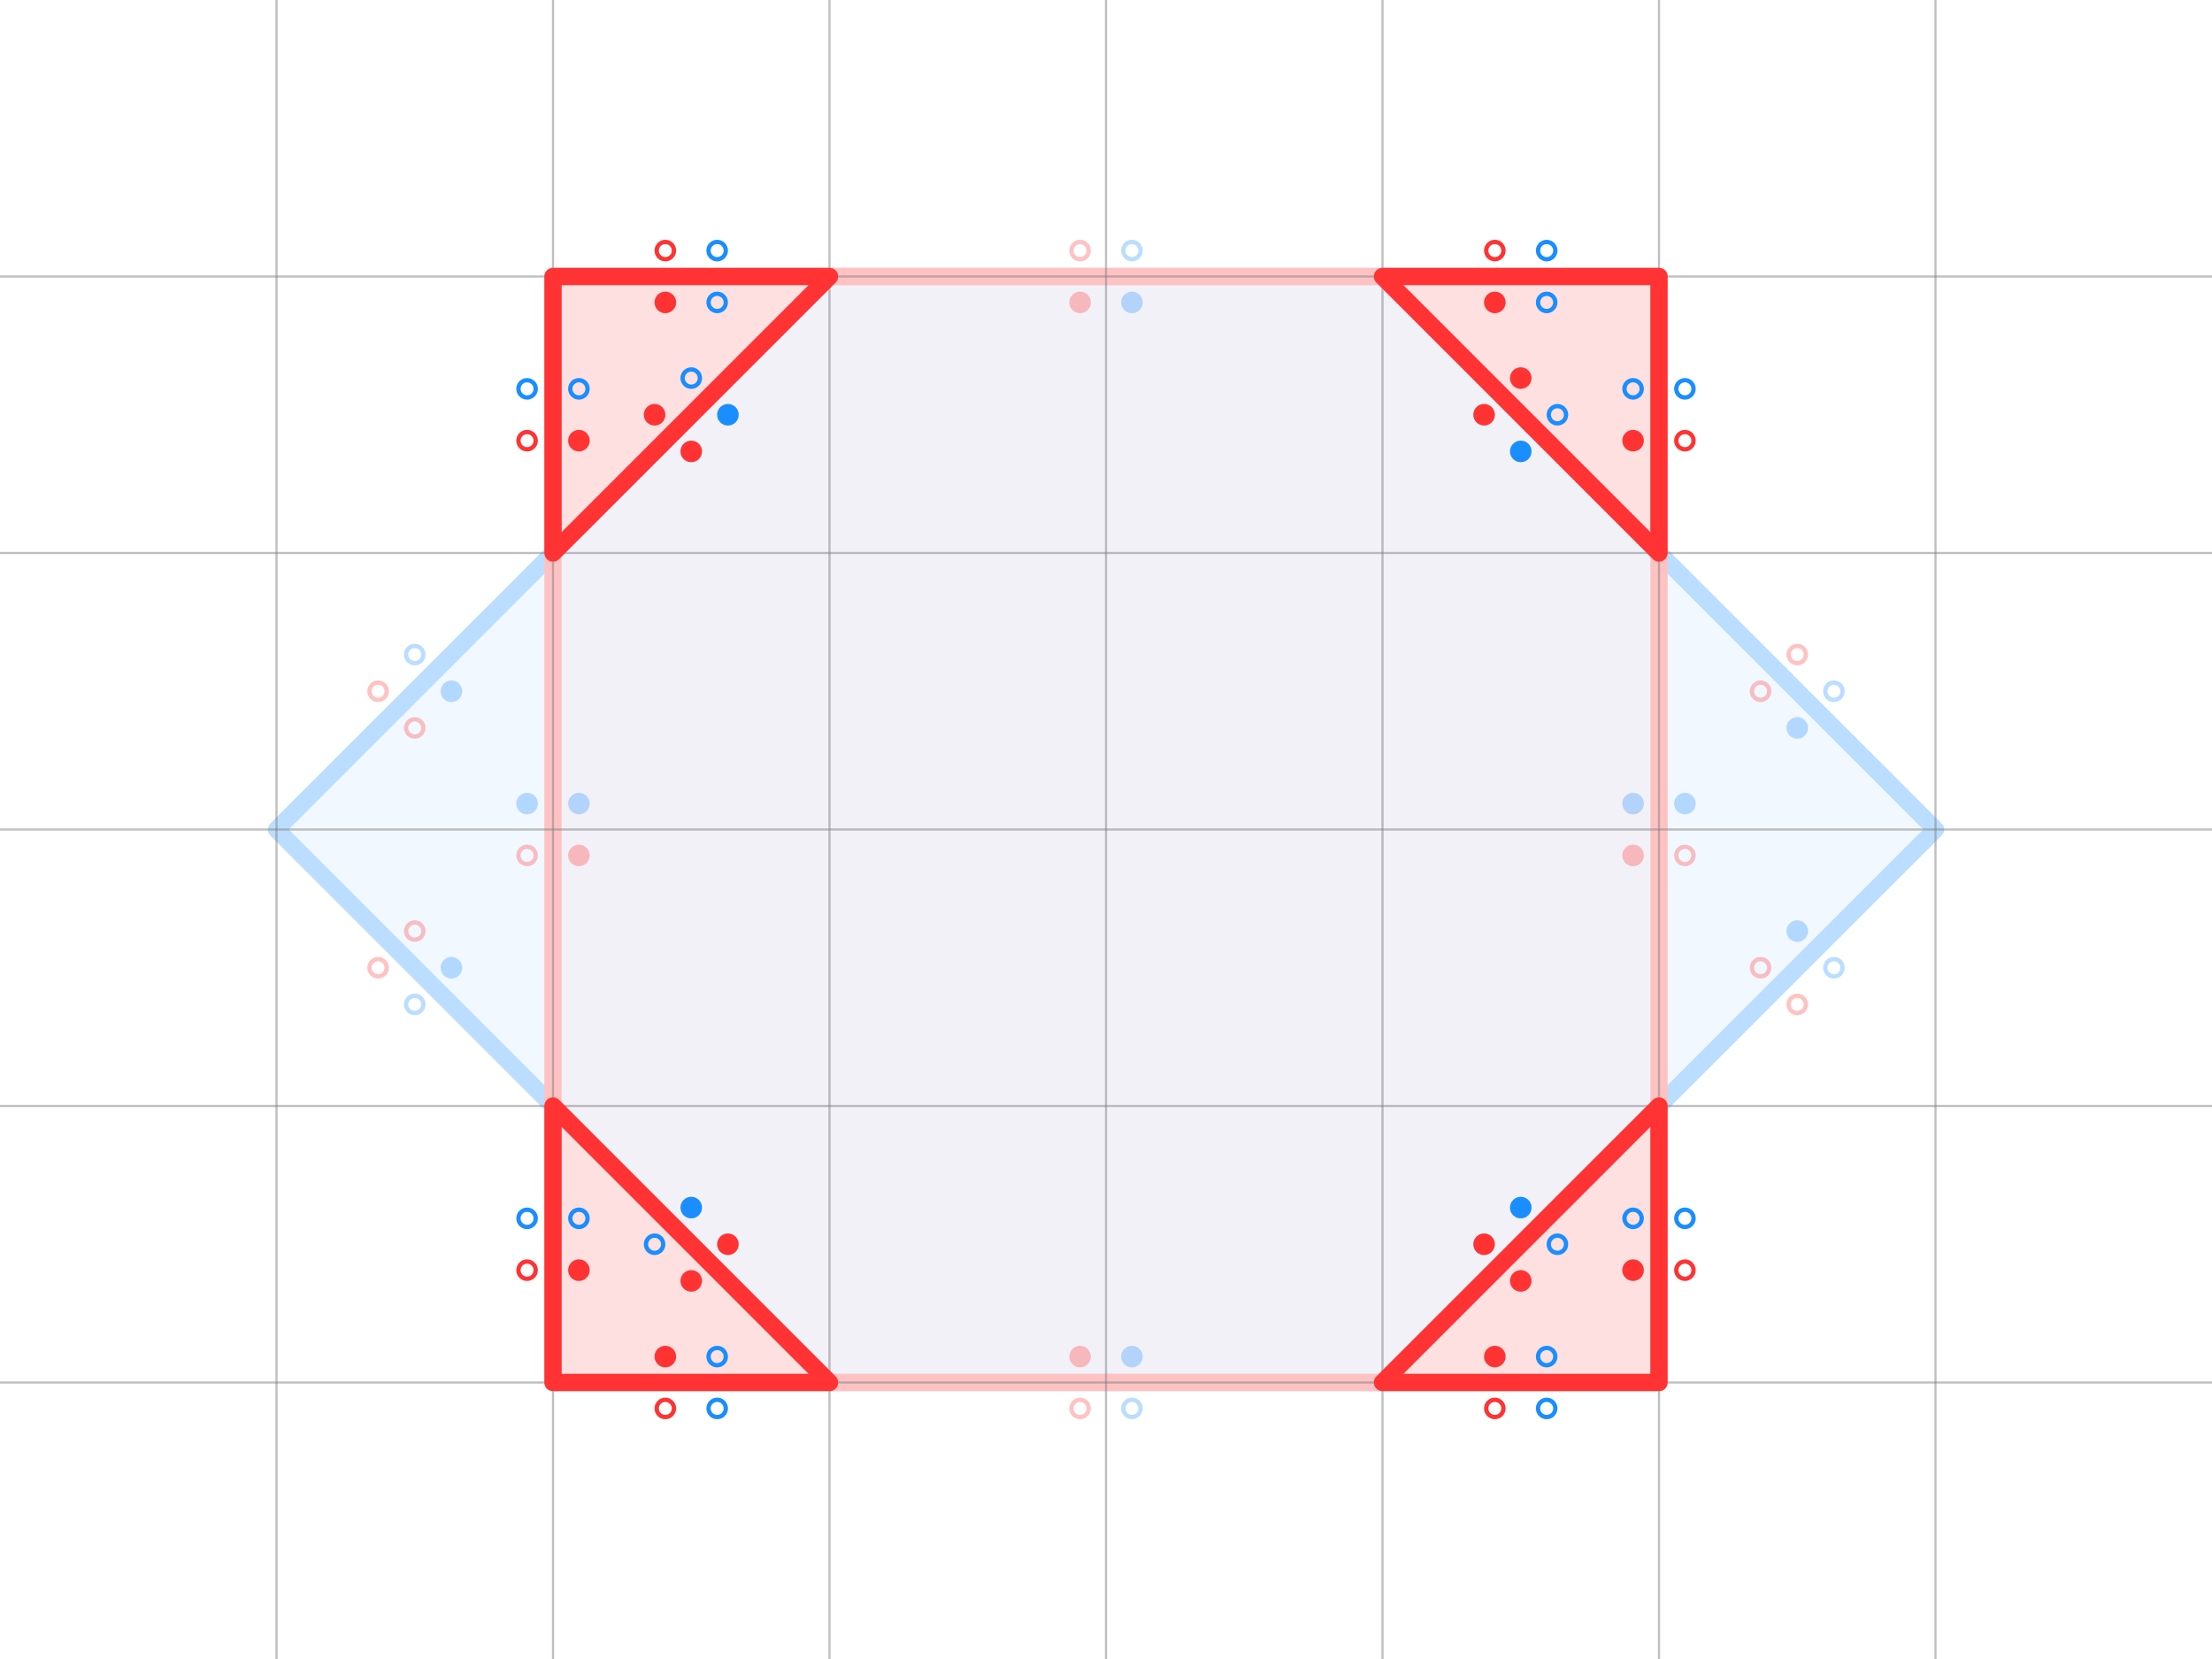
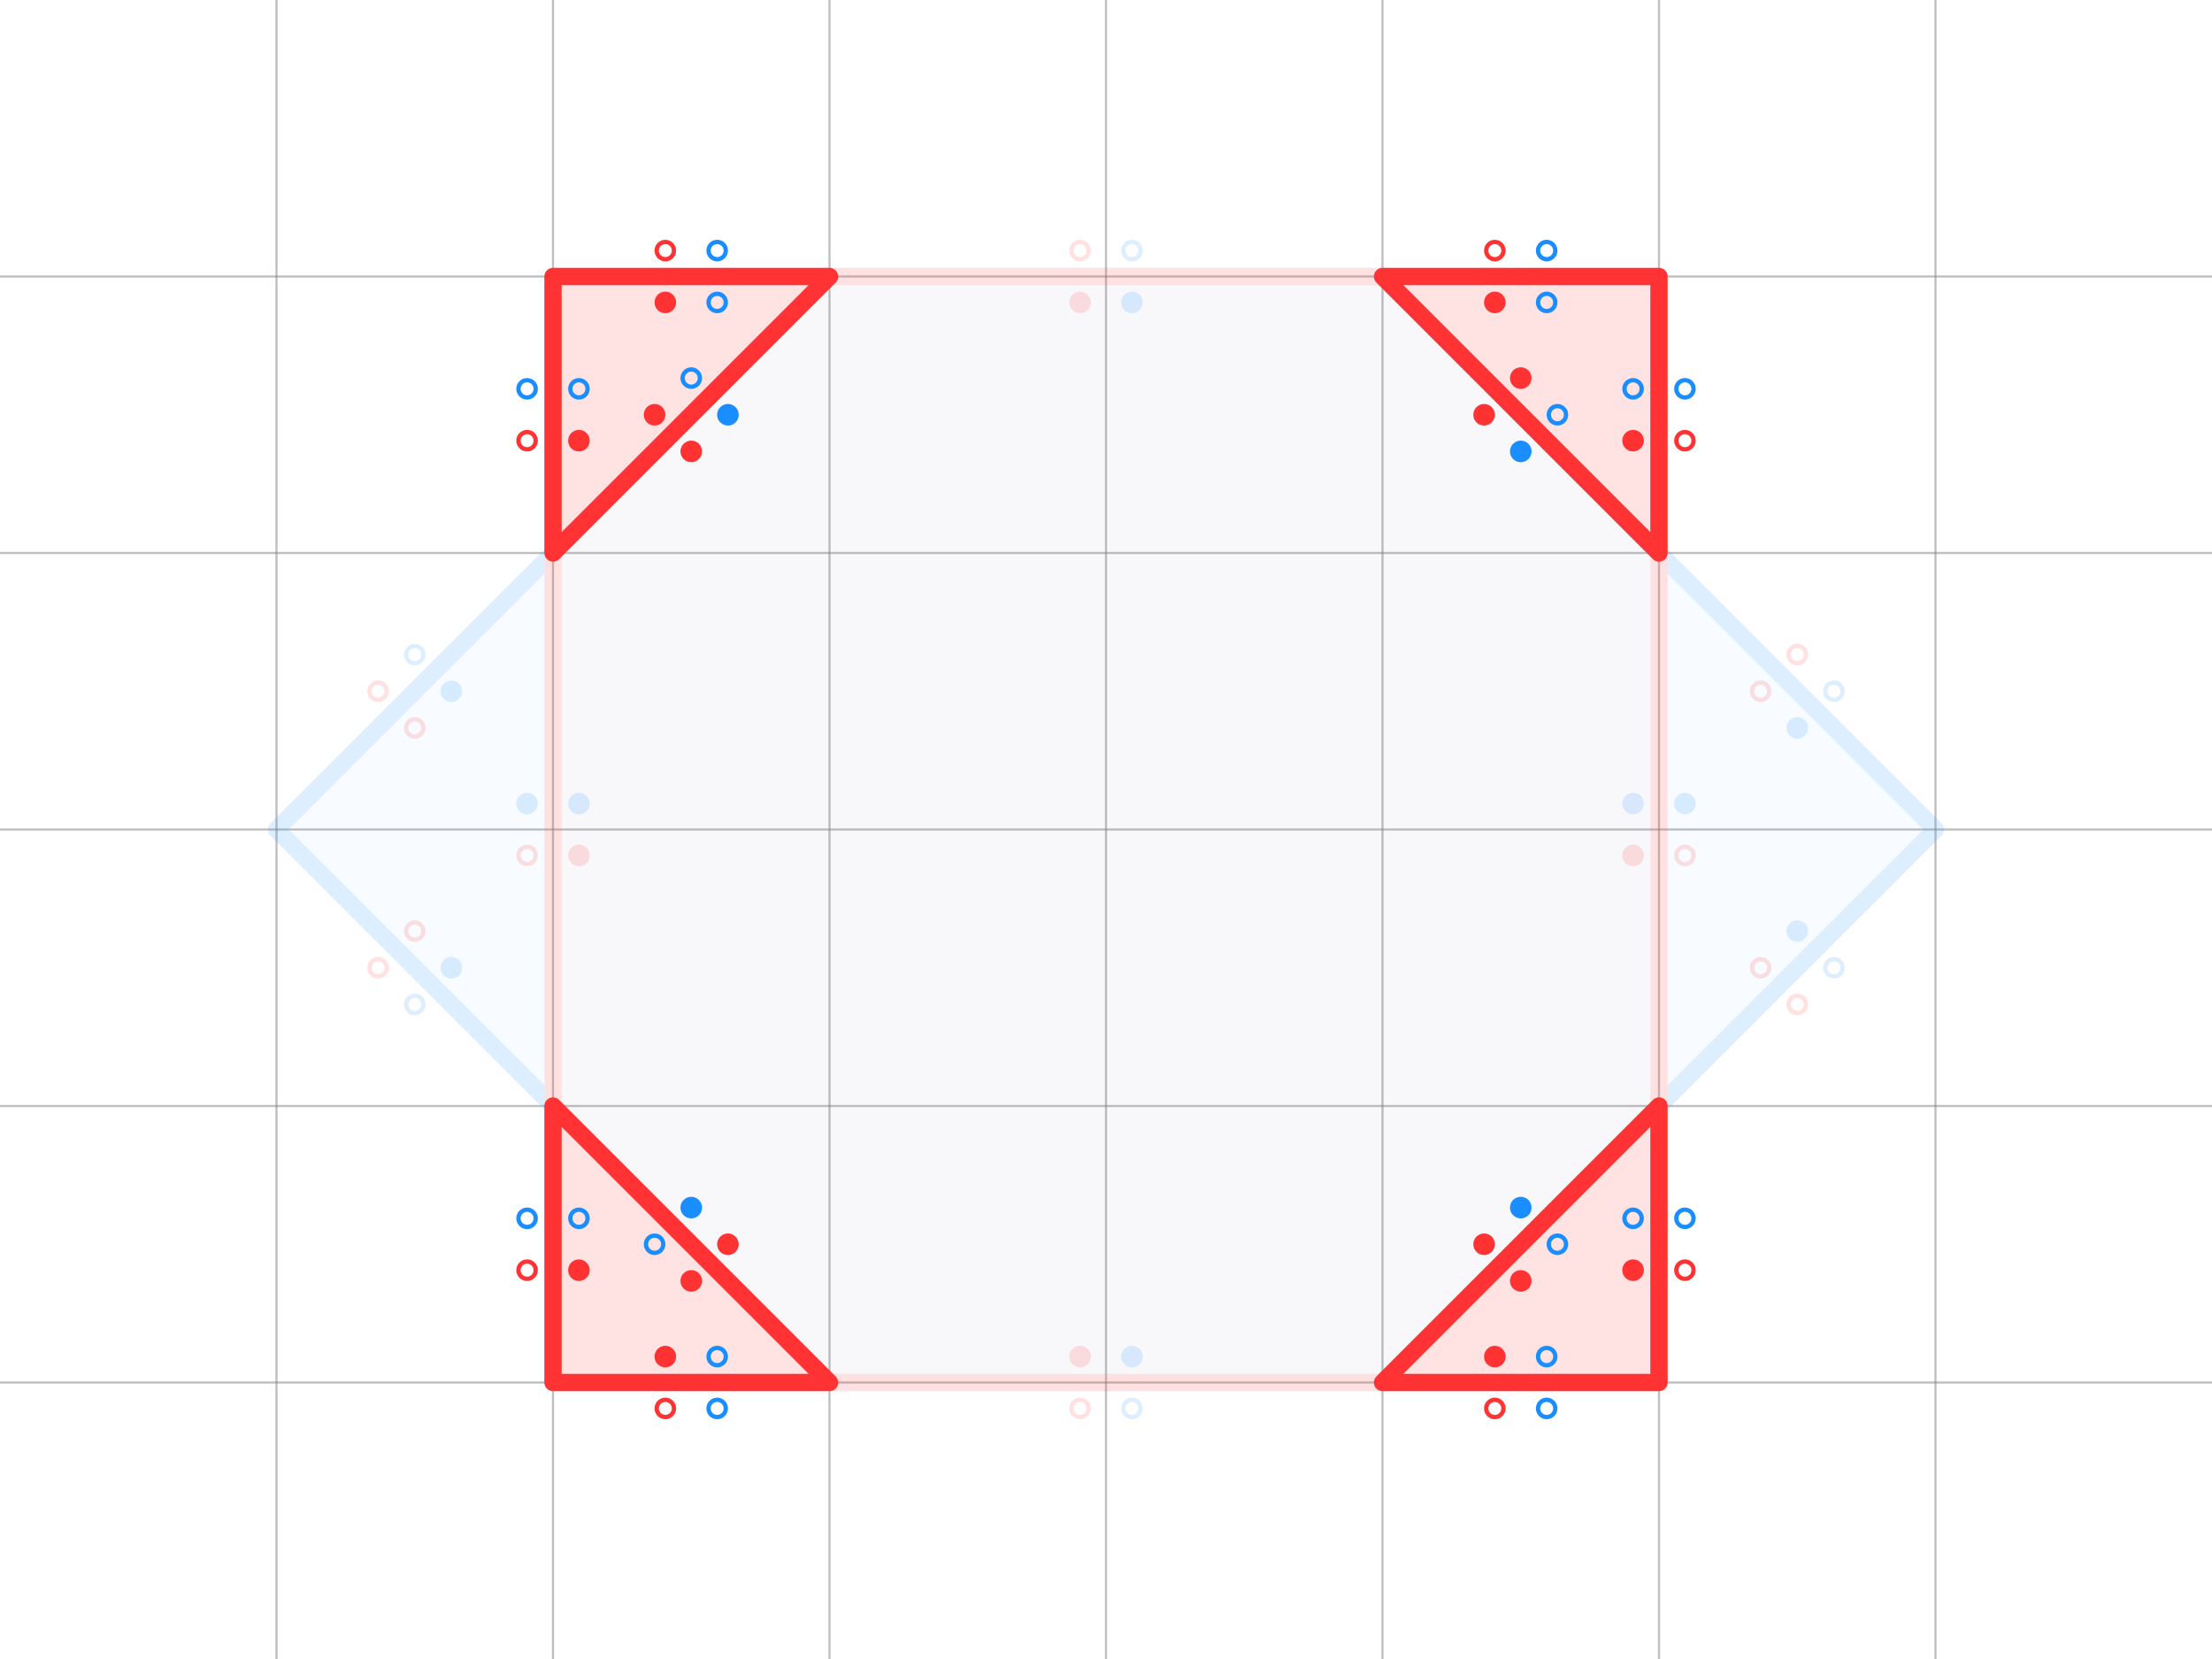
<svg xmlns="http://www.w3.org/2000/svg" width="1024" height="768" viewBox="0 0 1024 768" version="1.1" id="svg5">
  <defs id="defs2">
    </defs>
  <g id="layer1">
-     <g id="g162" style="opacity:0.3" transform="translate(0,-2008)">
+     <g id="g9" style="stroke:#808080;stroke-opacity:0.5">
+       <path style="fill:#000000;stroke:#808080;stroke-width:1px;stroke-linecap:butt;stroke-linejoin:miter;stroke-opacity:0.5" d="M 128,0 V 768" id="path11" />
+       <path style="fill:#000000;stroke:#808080;stroke-width:1px;stroke-linecap:butt;stroke-linejoin:miter;stroke-opacity:0.5" d="M 256,0 V 768" id="path13" />
+       <path style="fill:#000000;stroke:#808080;stroke-width:1px;stroke-linecap:butt;stroke-linejoin:miter;stroke-opacity:0.5" d="M 384,0 V 768" id="path14" />
+       <path style="fill:#000000;stroke:#808080;stroke-width:1px;stroke-linecap:butt;stroke-linejoin:miter;stroke-opacity:0.5" d="M 512,0 V 768" id="path15" />
+       <path style="fill:#000000;stroke:#808080;stroke-width:1px;stroke-linecap:butt;stroke-linejoin:miter;stroke-opacity:0.5" d="M 640,0 V 768" id="path16" />
+       <path style="fill:#000000;stroke:#808080;stroke-width:1px;stroke-linecap:butt;stroke-linejoin:miter;stroke-opacity:0.5" d="M 768,0 V 768" id="path17" />
+       <path style="fill:#000000;stroke:#808080;stroke-width:1px;stroke-linecap:butt;stroke-linejoin:miter;stroke-opacity:0.5" d="M 896,0 V 768" id="path18" />
+       <path style="fill:#000000;stroke:#808080;stroke-width:1px;stroke-linecap:butt;stroke-linejoin:miter;stroke-opacity:0.5" d="M 1024,128 H 0" id="path28" />
+       <path style="fill:#000000;stroke:#808080;stroke-width:1px;stroke-linecap:butt;stroke-linejoin:miter;stroke-opacity:0.5" d="M 1024,256 H 0" id="path29" />
+       <path style="fill:#000000;stroke:#808080;stroke-width:1px;stroke-linecap:butt;stroke-linejoin:miter;stroke-opacity:0.5" d="M 1024,384 H 0" id="path30" />
+       <path style="fill:#000000;stroke:#808080;stroke-width:1px;stroke-linecap:butt;stroke-linejoin:miter;stroke-opacity:0.5" d="M 1024,512 H 0" id="path31" />
+       <path style="fill:#000000;stroke:#808080;stroke-width:1px;stroke-linecap:butt;stroke-linejoin:miter;stroke-opacity:0.5" d="M 1024,640 H 0" id="path32" />
+     </g>
+     <g id="g162" style="opacity:0.15" transform="translate(0,-2008)">
      <path style="fill:#1e8cff;fill-opacity:0.2;stroke:#1a8eff;stroke-width:8;stroke-linecap:round;stroke-linejoin:round;stroke-dasharray:none;stroke-opacity:1" d="M 384,2648 H 640 L 896,2392 640,2136 H 384 l -256,256 z" id="path161" />
      <path style="fill:#ff0000;fill-opacity:0.098;stroke:#ff3333;stroke-width:8;stroke-linecap:round;stroke-linejoin:round;stroke-dasharray:none;stroke-opacity:1" d="m 256,2136 v 512 h 512 v -512 z" id="path162" />
    </g>
-     <path style="fill:#000000;stroke:#808080;stroke-width:1px;stroke-linecap:butt;stroke-linejoin:miter;stroke-opacity:0.5" d="M 128,0 V 768" id="path11" />
-     <path style="fill:#000000;stroke:#808080;stroke-width:1px;stroke-linecap:butt;stroke-linejoin:miter;stroke-opacity:0.5" d="M 256,0 V 768" id="path13" />
-     <path style="fill:#000000;stroke:#808080;stroke-width:1px;stroke-linecap:butt;stroke-linejoin:miter;stroke-opacity:0.5" d="M 384,0 V 768" id="path14" />
-     <path style="fill:#000000;stroke:#808080;stroke-width:1px;stroke-linecap:butt;stroke-linejoin:miter;stroke-opacity:0.5" d="M 512,0 V 768" id="path15" />
-     <path style="fill:#000000;stroke:#808080;stroke-width:1px;stroke-linecap:butt;stroke-linejoin:miter;stroke-opacity:0.5" d="M 640,0 V 768" id="path16" />
-     <path style="fill:#000000;stroke:#808080;stroke-width:1px;stroke-linecap:butt;stroke-linejoin:miter;stroke-opacity:0.5" d="M 768,0 V 768" id="path17" />
-     <path style="fill:#000000;stroke:#808080;stroke-width:1px;stroke-linecap:butt;stroke-linejoin:miter;stroke-opacity:0.5" d="M 896,0 V 768" id="path18" />
-     <path style="fill:#000000;stroke:#808080;stroke-width:1px;stroke-linecap:butt;stroke-linejoin:miter;stroke-opacity:0.5" d="M 1024,128 H 0" id="path28" />
-     <path style="fill:#000000;stroke:#808080;stroke-width:1px;stroke-linecap:butt;stroke-linejoin:miter;stroke-opacity:0.5" d="M 1024,256 H 0" id="path29" />
-     <path style="fill:#000000;stroke:#808080;stroke-width:1px;stroke-linecap:butt;stroke-linejoin:miter;stroke-opacity:0.5" d="M 1024,384 H 0" id="path30" />
-     <path style="fill:#000000;stroke:#808080;stroke-width:1px;stroke-linecap:butt;stroke-linejoin:miter;stroke-opacity:0.5" d="M 1024,512 H 0" id="path31" />
-     <path style="fill:#000000;stroke:#808080;stroke-width:1px;stroke-linecap:butt;stroke-linejoin:miter;stroke-opacity:0.5" d="M 1024,640 H 0" id="path32" />
    <path id="path4" style="fill:#ff0000;fill-opacity:0.098;stroke:#ff3333;stroke-width:8;stroke-linecap:round;stroke-linejoin:round;stroke-dasharray:none;stroke-opacity:1" d="M 256 128 L 256 256 L 384 128 L 256 128 z M 640 128 L 768 256 L 768 128 L 640 128 z M 256 512 L 256 640 L 384 640 L 256 512 z M 768 512 L 640 640 L 768 640 L 768 512 z " />
-     <circle style="fill:none;fill-opacity:1;stroke:#ff3333;stroke-width:2;stroke-linecap:round;stroke-linejoin:round;stroke-miterlimit:16;stroke-dasharray:none;stroke-opacity:1;opacity:0.3" id="circle126" cx="500" cy="116" r="4" />
-     <circle style="fill:none;fill-opacity:1;stroke:#1a8eff;stroke-width:2;stroke-linecap:round;stroke-linejoin:round;stroke-miterlimit:16;stroke-dasharray:none;stroke-opacity:1;opacity:0.3" id="circle33" cx="524" cy="116" r="4" />
-     <circle style="fill:#ff3232;fill-opacity:1;stroke:#ff3333;stroke-width:2;stroke-linecap:round;stroke-linejoin:round;stroke-miterlimit:16;stroke-dasharray:none;stroke-opacity:1;opacity:0.3" id="circle34" cx="500" cy="140" r="4" />
-     <circle style="fill:#1a8eff;fill-opacity:1;stroke:#1a8eff;stroke-width:2;stroke-linecap:round;stroke-linejoin:round;stroke-miterlimit:16;stroke-dasharray:none;stroke-opacity:1;opacity:0.3" id="circle35" cx="524" cy="140" r="4" />
+     <g id="g4">
+       <circle style="fill:none;fill-opacity:1;stroke:#ff3333;stroke-width:2;stroke-linecap:round;stroke-linejoin:round;stroke-miterlimit:16;stroke-dasharray:none;stroke-opacity:1;opacity:0.15" id="circle126" cx="500" cy="116" r="4" />
+       <circle style="fill:none;fill-opacity:1;stroke:#1a8eff;stroke-width:2;stroke-linecap:round;stroke-linejoin:round;stroke-miterlimit:16;stroke-dasharray:none;stroke-opacity:1;opacity:0.15" id="circle33" cx="524" cy="116" r="4" />
+       <circle style="fill:#ff3232;fill-opacity:1;stroke:#ff3333;stroke-width:2;stroke-linecap:round;stroke-linejoin:round;stroke-miterlimit:16;stroke-dasharray:none;stroke-opacity:1;opacity:0.15" id="circle34" cx="500" cy="140" r="4" />
+       <circle style="fill:#1a8eff;fill-opacity:1;stroke:#1a8eff;stroke-width:2;stroke-linecap:round;stroke-linejoin:round;stroke-miterlimit:16;stroke-dasharray:none;stroke-opacity:1;opacity:0.15" id="circle35" cx="524" cy="140" r="4" />
+     </g>
    <g id="g45" transform="rotate(-90,504,376)">
      <circle style="fill:none;fill-opacity:1;stroke:#ff3333;stroke-width:2;stroke-linecap:round;stroke-linejoin:round;stroke-miterlimit:16;stroke-dasharray:none;stroke-opacity:1" id="circle36" cx="292" cy="116" r="4" />
      <circle style="fill:none;fill-opacity:1;stroke:#1a8eff;stroke-width:2;stroke-linecap:round;stroke-linejoin:round;stroke-miterlimit:16;stroke-dasharray:none;stroke-opacity:1" id="circle37" cx="316" cy="116" r="4" />
      <circle style="fill:#ff3232;fill-opacity:1;stroke:#ff3333;stroke-width:2;stroke-linecap:round;stroke-linejoin:round;stroke-miterlimit:16;stroke-dasharray:none;stroke-opacity:1" id="circle38" cx="292" cy="140" r="4" />
      <circle style="fill:none;fill-opacity:1;stroke:#1a8eff;stroke-width:2;stroke-linecap:round;stroke-linejoin:round;stroke-miterlimit:16;stroke-dasharray:none;stroke-opacity:1" id="circle39" cx="316" cy="140" r="4" />
    </g>
    <circle style="fill:#ff3232;fill-opacity:1;stroke:#ff3333;stroke-width:2;stroke-linecap:round;stroke-linejoin:round;stroke-miterlimit:16;stroke-dasharray:none;stroke-opacity:1" id="circle40" cx="-645.568" cy="169.019" r="4" transform="matrix(-0.7071068,-0.7071068,-0.7071068,0.7071068,0,0)" />
    <circle style="fill:#1a8eff;fill-opacity:1;stroke:#1a8eff;stroke-width:2;stroke-linecap:round;stroke-linejoin:round;stroke-miterlimit:16;stroke-dasharray:none;stroke-opacity:1" id="circle41" cx="-621.568" cy="169.019" r="4" transform="matrix(-0.7071068,-0.7071068,-0.7071068,0.7071068,0,0)" />
    <circle style="fill:#ff3232;fill-opacity:1;stroke:#ff3333;stroke-width:2;stroke-linecap:round;stroke-linejoin:round;stroke-miterlimit:16;stroke-dasharray:none;stroke-opacity:1" id="circle42" cx="-645.568" cy="193.019" r="4" transform="matrix(-0.7071068,-0.7071068,-0.7071068,0.7071068,0,0)" />
    <circle style="fill:none;fill-opacity:1;stroke:#1a8eff;stroke-width:2;stroke-linecap:round;stroke-linejoin:round;stroke-miterlimit:16;stroke-dasharray:none;stroke-opacity:1" id="circle43" cx="-621.568" cy="193.019" r="4" transform="matrix(-0.7071068,-0.7071068,-0.7071068,0.7071068,0,0)" />
    <g id="g48" transform="matrix(1,0,0,-1,16,768)">
      <circle style="fill:none;fill-opacity:1;stroke:#ff3333;stroke-width:2;stroke-linecap:round;stroke-linejoin:round;stroke-miterlimit:16;stroke-dasharray:none;stroke-opacity:1" id="circle45" cx="292" cy="116" r="4" />
      <circle style="fill:none;fill-opacity:1;stroke:#1a8eff;stroke-width:2;stroke-linecap:round;stroke-linejoin:round;stroke-miterlimit:16;stroke-dasharray:none;stroke-opacity:1" id="circle46" cx="316" cy="116" r="4" />
      <circle style="fill:#ff3232;fill-opacity:1;stroke:#ff3333;stroke-width:2;stroke-linecap:round;stroke-linejoin:round;stroke-miterlimit:16;stroke-dasharray:none;stroke-opacity:1" id="circle47" cx="292" cy="140" r="4" />
      <circle style="fill:none;fill-opacity:1;stroke:#1a8eff;stroke-width:2;stroke-linecap:round;stroke-linejoin:round;stroke-miterlimit:16;stroke-dasharray:none;stroke-opacity:1" id="circle48" cx="316" cy="140" r="4" />
    </g>
-     <circle style="fill:none;fill-opacity:1;stroke:#ff3333;stroke-width:2;stroke-linecap:round;stroke-linejoin:round;stroke-miterlimit:16;stroke-dasharray:none;stroke-opacity:1;opacity:0.3" id="circle49" cx="-396" cy="244" r="4" transform="rotate(-90)" />
-     <circle style="fill:#1a8eff;fill-opacity:1;stroke:#1a8eff;stroke-width:2;stroke-linecap:round;stroke-linejoin:round;stroke-miterlimit:16;stroke-dasharray:none;stroke-opacity:1;opacity:0.3" id="circle50" cx="-372" cy="244" r="4" transform="rotate(-90)" />
-     <circle style="fill:#ff3232;fill-opacity:1;stroke:#ff3333;stroke-width:2;stroke-linecap:round;stroke-linejoin:round;stroke-miterlimit:16;stroke-dasharray:none;stroke-opacity:1;opacity:0.3" id="circle51" cx="-396" cy="268" r="4" transform="rotate(-90)" />
-     <circle style="fill:#1a8eff;fill-opacity:1;stroke:#1a8eff;stroke-width:2;stroke-linecap:round;stroke-linejoin:round;stroke-miterlimit:16;stroke-dasharray:none;stroke-opacity:1;opacity:0.3" id="circle52" cx="-372" cy="268" r="4" transform="rotate(-90)" />
-     <circle style="fill:none;fill-opacity:1;stroke:#ff3333;stroke-width:2;stroke-linecap:round;stroke-linejoin:round;stroke-miterlimit:16;stroke-dasharray:none;stroke-opacity:1;opacity:0.3" id="circle53" cx="-102.51" cy="350.039" r="4" transform="rotate(-45)" />
-     <circle style="fill:none;fill-opacity:1;stroke:#1a8eff;stroke-width:2;stroke-linecap:round;stroke-linejoin:round;stroke-miterlimit:16;stroke-dasharray:none;stroke-opacity:1;opacity:0.3" id="circle54" cx="-78.51" cy="350.039" r="4" transform="rotate(-45)" />
-     <circle style="fill:none;fill-opacity:1;stroke:#ff3333;stroke-width:2;stroke-linecap:round;stroke-linejoin:round;stroke-miterlimit:16;stroke-dasharray:none;stroke-opacity:1;opacity:0.3" id="circle55" cx="-102.51" cy="374.039" r="4" transform="rotate(-45)" />
-     <circle style="fill:#1a8eff;fill-opacity:1;stroke:#1a8eff;stroke-width:2;stroke-linecap:round;stroke-linejoin:round;stroke-miterlimit:16;stroke-dasharray:none;stroke-opacity:1;opacity:0.3" id="circle56" cx="-78.51" cy="374.039" r="4" transform="rotate(-45)" />
-     <circle style="fill:none;fill-opacity:1;stroke:#ff3333;stroke-width:2;stroke-linecap:round;stroke-linejoin:round;stroke-miterlimit:16;stroke-dasharray:none;stroke-opacity:1;opacity:0.3" id="circle57" cx="440.548" cy="169.019" r="4" transform="rotate(45)" />
-     <circle style="fill:#1a8eff;fill-opacity:1;stroke:#1a8eff;stroke-width:2;stroke-linecap:round;stroke-linejoin:round;stroke-miterlimit:16;stroke-dasharray:none;stroke-opacity:1;opacity:0.3" id="circle58" cx="464.548" cy="169.019" r="4" transform="rotate(45)" />
-     <circle style="fill:none;fill-opacity:1;stroke:#ff3333;stroke-width:2;stroke-linecap:round;stroke-linejoin:round;stroke-miterlimit:16;stroke-dasharray:none;stroke-opacity:1;opacity:0.3" id="circle59" cx="440.548" cy="193.019" r="4" transform="rotate(45)" />
-     <circle style="fill:none;fill-opacity:1;stroke:#1a8eff;stroke-width:2;stroke-linecap:round;stroke-linejoin:round;stroke-miterlimit:16;stroke-dasharray:none;stroke-opacity:1;opacity:0.3" id="circle60" cx="464.548" cy="193.019" r="4" transform="rotate(45)" />
-     <circle style="fill:none;fill-opacity:1;stroke:#ff3333;stroke-width:2;stroke-linecap:round;stroke-linejoin:round;stroke-miterlimit:16;stroke-dasharray:none;stroke-opacity:1;opacity:0.3" id="circle61" cx="-396" cy="-780" r="4" transform="matrix(0,-1,-1,0,0,0)" />
-     <circle style="fill:#1a8eff;fill-opacity:1;stroke:#1a8eff;stroke-width:2;stroke-linecap:round;stroke-linejoin:round;stroke-miterlimit:16;stroke-dasharray:none;stroke-opacity:1;opacity:0.3" id="circle62" cx="-372" cy="-780" r="4" transform="matrix(0,-1,-1,0,0,0)" />
-     <circle style="fill:#ff3232;fill-opacity:1;stroke:#ff3333;stroke-width:2;stroke-linecap:round;stroke-linejoin:round;stroke-miterlimit:16;stroke-dasharray:none;stroke-opacity:1;opacity:0.3" id="circle63" cx="-396" cy="-756" r="4" transform="matrix(0,-1,-1,0,0,0)" />
-     <circle style="fill:#1a8eff;fill-opacity:1;stroke:#1a8eff;stroke-width:2;stroke-linecap:round;stroke-linejoin:round;stroke-miterlimit:16;stroke-dasharray:none;stroke-opacity:1;opacity:0.3" id="circle64" cx="-372" cy="-756" r="4" transform="matrix(0,-1,-1,0,0,0)" />
-     <circle style="fill:none;fill-opacity:1;stroke:#ff3333;stroke-width:2;stroke-linecap:round;stroke-linejoin:round;stroke-miterlimit:16;stroke-dasharray:none;stroke-opacity:1;opacity:0.3" id="circle65" cx="802.587" cy="350.039" r="4" transform="matrix(0.7071068,0.7071068,0.7071068,-0.7071068,0,0)" />
-     <circle style="fill:#1a8eff;fill-opacity:1;stroke:#1a8eff;stroke-width:2;stroke-linecap:round;stroke-linejoin:round;stroke-miterlimit:16;stroke-dasharray:none;stroke-opacity:1;opacity:0.3" id="circle66" cx="826.587" cy="350.039" r="4" transform="matrix(0.7071068,0.7071068,0.7071068,-0.7071068,0,0)" />
-     <circle style="fill:none;fill-opacity:1;stroke:#ff3333;stroke-width:2;stroke-linecap:round;stroke-linejoin:round;stroke-miterlimit:16;stroke-dasharray:none;stroke-opacity:1;opacity:0.3" id="circle67" cx="802.587" cy="374.039" r="4" transform="matrix(0.7071068,0.7071068,0.7071068,-0.7071068,0,0)" />
-     <circle style="fill:none;fill-opacity:1;stroke:#1a8eff;stroke-width:2;stroke-linecap:round;stroke-linejoin:round;stroke-miterlimit:16;stroke-dasharray:none;stroke-opacity:1;opacity:0.3" id="circle68" cx="826.587" cy="374.039" r="4" transform="matrix(0.7071068,0.7071068,0.7071068,-0.7071068,0,0)" />
-     <circle style="fill:none;fill-opacity:1;stroke:#ff3333;stroke-width:2;stroke-linecap:round;stroke-linejoin:round;stroke-miterlimit:16;stroke-dasharray:none;stroke-opacity:1;opacity:0.3" id="circle69" cx="259.529" cy="-917.097" r="4" transform="matrix(0.7071068,-0.7071068,-0.7071068,-0.7071068,0,0)" />
-     <circle style="fill:none;fill-opacity:1;stroke:#1a8eff;stroke-width:2;stroke-linecap:round;stroke-linejoin:round;stroke-miterlimit:16;stroke-dasharray:none;stroke-opacity:1;opacity:0.3" id="circle70" cx="283.529" cy="-917.097" r="4" transform="matrix(0.7071068,-0.7071068,-0.7071068,-0.7071068,0,0)" />
-     <circle style="fill:none;fill-opacity:1;stroke:#ff3333;stroke-width:2;stroke-linecap:round;stroke-linejoin:round;stroke-miterlimit:16;stroke-dasharray:none;stroke-opacity:1;opacity:0.3" id="circle71" cx="259.529" cy="-893.097" r="4" transform="matrix(0.7071068,-0.7071068,-0.7071068,-0.7071068,0,0)" />
-     <circle style="fill:#1a8eff;fill-opacity:1;stroke:#1a8eff;stroke-width:2;stroke-linecap:round;stroke-linejoin:round;stroke-miterlimit:16;stroke-dasharray:none;stroke-opacity:1;opacity:0.3" id="circle72" cx="283.529" cy="-893.097" r="4" transform="matrix(0.7071068,-0.7071068,-0.7071068,-0.7071068,0,0)" />
+     <g id="g5">
+       <circle style="fill:none;fill-opacity:1;stroke:#ff3333;stroke-width:2;stroke-linecap:round;stroke-linejoin:round;stroke-miterlimit:16;stroke-dasharray:none;stroke-opacity:1;opacity:0.15" id="circle49" cx="-396" cy="244" r="4" transform="rotate(-90)" />
+       <circle style="fill:#1a8eff;fill-opacity:1;stroke:#1a8eff;stroke-width:2;stroke-linecap:round;stroke-linejoin:round;stroke-miterlimit:16;stroke-dasharray:none;stroke-opacity:1;opacity:0.15" id="circle50" cx="-372" cy="244" r="4" transform="rotate(-90)" />
+       <circle style="fill:#ff3232;fill-opacity:1;stroke:#ff3333;stroke-width:2;stroke-linecap:round;stroke-linejoin:round;stroke-miterlimit:16;stroke-dasharray:none;stroke-opacity:1;opacity:0.15" id="circle51" cx="-396" cy="268" r="4" transform="rotate(-90)" />
+       <circle style="fill:#1a8eff;fill-opacity:1;stroke:#1a8eff;stroke-width:2;stroke-linecap:round;stroke-linejoin:round;stroke-miterlimit:16;stroke-dasharray:none;stroke-opacity:1;opacity:0.15" id="circle52" cx="-372" cy="268" r="4" transform="rotate(-90)" />
+     </g>
+     <g id="g6">
+       <circle style="fill:none;fill-opacity:1;stroke:#ff3333;stroke-width:2;stroke-linecap:round;stroke-linejoin:round;stroke-miterlimit:16;stroke-dasharray:none;stroke-opacity:1;opacity:0.15" id="circle53" cx="-102.51" cy="350.039" r="4" transform="rotate(-45)" />
+       <circle style="fill:none;fill-opacity:1;stroke:#1a8eff;stroke-width:2;stroke-linecap:round;stroke-linejoin:round;stroke-miterlimit:16;stroke-dasharray:none;stroke-opacity:1;opacity:0.15" id="circle54" cx="-78.51" cy="350.039" r="4" transform="rotate(-45)" />
+       <circle style="fill:none;fill-opacity:1;stroke:#ff3333;stroke-width:2;stroke-linecap:round;stroke-linejoin:round;stroke-miterlimit:16;stroke-dasharray:none;stroke-opacity:1;opacity:0.15" id="circle55" cx="-102.51" cy="374.039" r="4" transform="rotate(-45)" />
+       <circle style="fill:#1a8eff;fill-opacity:1;stroke:#1a8eff;stroke-width:2;stroke-linecap:round;stroke-linejoin:round;stroke-miterlimit:16;stroke-dasharray:none;stroke-opacity:1;opacity:0.15" id="circle56" cx="-78.51" cy="374.039" r="4" transform="rotate(-45)" />
+     </g>
+     <g id="g7">
+       <circle style="fill:none;fill-opacity:1;stroke:#ff3333;stroke-width:2;stroke-linecap:round;stroke-linejoin:round;stroke-miterlimit:16;stroke-dasharray:none;stroke-opacity:1;opacity:0.15" id="circle57" cx="440.548" cy="169.019" r="4" transform="rotate(45)" />
+       <circle style="fill:#1a8eff;fill-opacity:1;stroke:#1a8eff;stroke-width:2;stroke-linecap:round;stroke-linejoin:round;stroke-miterlimit:16;stroke-dasharray:none;stroke-opacity:1;opacity:0.15" id="circle58" cx="464.548" cy="169.019" r="4" transform="rotate(45)" />
+       <circle style="fill:none;fill-opacity:1;stroke:#ff3333;stroke-width:2;stroke-linecap:round;stroke-linejoin:round;stroke-miterlimit:16;stroke-dasharray:none;stroke-opacity:1;opacity:0.15" id="circle59" cx="440.548" cy="193.019" r="4" transform="rotate(45)" />
+       <circle style="fill:none;fill-opacity:1;stroke:#1a8eff;stroke-width:2;stroke-linecap:round;stroke-linejoin:round;stroke-miterlimit:16;stroke-dasharray:none;stroke-opacity:1;opacity:0.15" id="circle60" cx="464.548" cy="193.019" r="4" transform="rotate(45)" />
+     </g>
+     <g id="g2">
+       <circle style="fill:none;fill-opacity:1;stroke:#ff3333;stroke-width:2;stroke-linecap:round;stroke-linejoin:round;stroke-miterlimit:16;stroke-dasharray:none;stroke-opacity:1;opacity:0.15" id="circle61" cx="-396" cy="-780" r="4" transform="matrix(0,-1,-1,0,0,0)" />
+       <circle style="fill:#1a8eff;fill-opacity:1;stroke:#1a8eff;stroke-width:2;stroke-linecap:round;stroke-linejoin:round;stroke-miterlimit:16;stroke-dasharray:none;stroke-opacity:1;opacity:0.15" id="circle62" cx="-372" cy="-780" r="4" transform="matrix(0,-1,-1,0,0,0)" />
+       <circle style="fill:#ff3232;fill-opacity:1;stroke:#ff3333;stroke-width:2;stroke-linecap:round;stroke-linejoin:round;stroke-miterlimit:16;stroke-dasharray:none;stroke-opacity:1;opacity:0.15" id="circle63" cx="-396" cy="-756" r="4" transform="matrix(0,-1,-1,0,0,0)" />
+       <circle style="fill:#1a8eff;fill-opacity:1;stroke:#1a8eff;stroke-width:2;stroke-linecap:round;stroke-linejoin:round;stroke-miterlimit:16;stroke-dasharray:none;stroke-opacity:1;opacity:0.15" id="circle64" cx="-372" cy="-756" r="4" transform="matrix(0,-1,-1,0,0,0)" />
+     </g>
+     <g id="g3">
+       <circle style="fill:none;fill-opacity:1;stroke:#ff3333;stroke-width:2;stroke-linecap:round;stroke-linejoin:round;stroke-miterlimit:16;stroke-dasharray:none;stroke-opacity:1;opacity:0.15" id="circle65" cx="802.587" cy="350.039" r="4" transform="matrix(0.7071068,0.7071068,0.7071068,-0.7071068,0,0)" />
+       <circle style="fill:#1a8eff;fill-opacity:1;stroke:#1a8eff;stroke-width:2;stroke-linecap:round;stroke-linejoin:round;stroke-miterlimit:16;stroke-dasharray:none;stroke-opacity:1;opacity:0.15" id="circle66" cx="826.587" cy="350.039" r="4" transform="matrix(0.7071068,0.7071068,0.7071068,-0.7071068,0,0)" />
+       <circle style="fill:none;fill-opacity:1;stroke:#ff3333;stroke-width:2;stroke-linecap:round;stroke-linejoin:round;stroke-miterlimit:16;stroke-dasharray:none;stroke-opacity:1;opacity:0.15" id="circle67" cx="802.587" cy="374.039" r="4" transform="matrix(0.7071068,0.7071068,0.7071068,-0.7071068,0,0)" />
+       <circle style="fill:none;fill-opacity:1;stroke:#1a8eff;stroke-width:2;stroke-linecap:round;stroke-linejoin:round;stroke-miterlimit:16;stroke-dasharray:none;stroke-opacity:1;opacity:0.15" id="circle68" cx="826.587" cy="374.039" r="4" transform="matrix(0.7071068,0.7071068,0.7071068,-0.7071068,0,0)" />
+     </g>
+     <g id="g1">
+       <circle style="fill:none;fill-opacity:1;stroke:#ff3333;stroke-width:2;stroke-linecap:round;stroke-linejoin:round;stroke-miterlimit:16;stroke-dasharray:none;stroke-opacity:1;opacity:0.15" id="circle69" cx="259.529" cy="-917.097" r="4" transform="matrix(0.7071068,-0.7071068,-0.7071068,-0.7071068,0,0)" />
+       <circle style="fill:none;fill-opacity:1;stroke:#1a8eff;stroke-width:2;stroke-linecap:round;stroke-linejoin:round;stroke-miterlimit:16;stroke-dasharray:none;stroke-opacity:1;opacity:0.15" id="circle70" cx="283.529" cy="-917.097" r="4" transform="matrix(0.7071068,-0.7071068,-0.7071068,-0.7071068,0,0)" />
+       <circle style="fill:none;fill-opacity:1;stroke:#ff3333;stroke-width:2;stroke-linecap:round;stroke-linejoin:round;stroke-miterlimit:16;stroke-dasharray:none;stroke-opacity:1;opacity:0.15" id="circle71" cx="259.529" cy="-893.097" r="4" transform="matrix(0.7071068,-0.7071068,-0.7071068,-0.7071068,0,0)" />
+       <circle style="fill:#1a8eff;fill-opacity:1;stroke:#1a8eff;stroke-width:2;stroke-linecap:round;stroke-linejoin:round;stroke-miterlimit:16;stroke-dasharray:none;stroke-opacity:1;opacity:0.15" id="circle72" cx="283.529" cy="-893.097" r="4" transform="matrix(0.7071068,-0.7071068,-0.7071068,-0.7071068,0,0)" />
+     </g>
    <g id="g88" transform="translate(16)">
      <circle style="fill:none;fill-opacity:1;stroke:#ff3333;stroke-width:2;stroke-linecap:round;stroke-linejoin:round;stroke-miterlimit:16;stroke-dasharray:none;stroke-opacity:1" id="circle85" cx="292" cy="116" r="4" />
      <circle style="fill:none;fill-opacity:1;stroke:#1a8eff;stroke-width:2;stroke-linecap:round;stroke-linejoin:round;stroke-miterlimit:16;stroke-dasharray:none;stroke-opacity:1" id="circle86" cx="316" cy="116" r="4" />
      <circle style="fill:#ff3232;fill-opacity:1;stroke:#ff3333;stroke-width:2;stroke-linecap:round;stroke-linejoin:round;stroke-miterlimit:16;stroke-dasharray:none;stroke-opacity:1" id="circle87" cx="292" cy="140" r="4" />
      <circle style="fill:none;fill-opacity:1;stroke:#1a8eff;stroke-width:2;stroke-linecap:round;stroke-linejoin:round;stroke-miterlimit:16;stroke-dasharray:none;stroke-opacity:1" id="circle88" cx="316" cy="140" r="4" />
    </g>
    <circle style="fill:#ff3232;fill-opacity:1;stroke:#ff3333;stroke-width:2;stroke-linecap:round;stroke-linejoin:round;stroke-miterlimit:16;stroke-dasharray:none;stroke-opacity:1" id="circle89" cx="78.51" cy="-374.039" r="4" transform="matrix(0.7071068,-0.7071068,-0.7071068,-0.7071068,0,0)" />
    <circle style="fill:#1a8eff;fill-opacity:1;stroke:#1a8eff;stroke-width:2;stroke-linecap:round;stroke-linejoin:round;stroke-miterlimit:16;stroke-dasharray:none;stroke-opacity:1" id="circle90" cx="102.51" cy="-374.039" r="4" transform="matrix(0.7071068,-0.7071068,-0.7071068,-0.7071068,0,0)" />
    <circle style="fill:#ff3232;fill-opacity:1;stroke:#ff3333;stroke-width:2;stroke-linecap:round;stroke-linejoin:round;stroke-miterlimit:16;stroke-dasharray:none;stroke-opacity:1" id="circle91" cx="78.51" cy="-350.039" r="4" transform="matrix(0.7071068,-0.7071068,-0.7071068,-0.7071068,0,0)" />
    <circle style="fill:none;fill-opacity:1;stroke:#1a8eff;stroke-width:2;stroke-linecap:round;stroke-linejoin:round;stroke-miterlimit:16;stroke-dasharray:none;stroke-opacity:1" id="circle92" cx="102.51" cy="-350.039" r="4" transform="matrix(0.7071068,-0.7071068,-0.7071068,-0.7071068,0,0)" />
    <g id="g96" transform="rotate(-90,312,184)">
      <circle style="fill:none;fill-opacity:1;stroke:#ff3333;stroke-width:2;stroke-linecap:round;stroke-linejoin:round;stroke-miterlimit:16;stroke-dasharray:none;stroke-opacity:1" id="circle93" cx="292" cy="116" r="4" />
      <circle style="fill:none;fill-opacity:1;stroke:#1a8eff;stroke-width:2;stroke-linecap:round;stroke-linejoin:round;stroke-miterlimit:16;stroke-dasharray:none;stroke-opacity:1" id="circle94" cx="316" cy="116" r="4" />
      <circle style="fill:#ff3232;fill-opacity:1;stroke:#ff3333;stroke-width:2;stroke-linecap:round;stroke-linejoin:round;stroke-miterlimit:16;stroke-dasharray:none;stroke-opacity:1" id="circle95" cx="292" cy="140" r="4" />
      <circle style="fill:none;fill-opacity:1;stroke:#1a8eff;stroke-width:2;stroke-linecap:round;stroke-linejoin:round;stroke-miterlimit:16;stroke-dasharray:none;stroke-opacity:1" id="circle96" cx="316" cy="140" r="4" />
    </g>
    <g id="g100" transform="matrix(0,-1,-1,0,896,496)">
      <circle style="fill:none;fill-opacity:1;stroke:#ff3333;stroke-width:2;stroke-linecap:round;stroke-linejoin:round;stroke-miterlimit:16;stroke-dasharray:none;stroke-opacity:1" id="circle97" cx="292" cy="116" r="4" />
      <circle style="fill:none;fill-opacity:1;stroke:#1a8eff;stroke-width:2;stroke-linecap:round;stroke-linejoin:round;stroke-miterlimit:16;stroke-dasharray:none;stroke-opacity:1" id="circle98" cx="316" cy="116" r="4" />
      <circle style="fill:#ff3232;fill-opacity:1;stroke:#ff3333;stroke-width:2;stroke-linecap:round;stroke-linejoin:round;stroke-miterlimit:16;stroke-dasharray:none;stroke-opacity:1" id="circle99" cx="292" cy="140" r="4" />
      <circle style="fill:none;fill-opacity:1;stroke:#1a8eff;stroke-width:2;stroke-linecap:round;stroke-linejoin:round;stroke-miterlimit:16;stroke-dasharray:none;stroke-opacity:1" id="circle100" cx="316" cy="140" r="4" />
    </g>
    <circle style="fill:#ff3232;fill-opacity:1;stroke:#ff3333;stroke-width:2;stroke-linecap:round;stroke-linejoin:round;stroke-miterlimit:16;stroke-dasharray:none;stroke-opacity:1" id="circle101" cx="621.568" cy="350.039" r="4" transform="matrix(0.7071068,0.7071068,0.7071068,-0.7071068,0,0)" />
    <circle style="fill:#1a8eff;fill-opacity:1;stroke:#1a8eff;stroke-width:2;stroke-linecap:round;stroke-linejoin:round;stroke-miterlimit:16;stroke-dasharray:none;stroke-opacity:1" id="circle102" cx="645.568" cy="350.039" r="4" transform="matrix(0.7071068,0.7071068,0.7071068,-0.7071068,0,0)" />
    <circle style="fill:#ff3232;fill-opacity:1;stroke:#ff3333;stroke-width:2;stroke-linecap:round;stroke-linejoin:round;stroke-miterlimit:16;stroke-dasharray:none;stroke-opacity:1" id="circle103" cx="621.568" cy="374.039" r="4" transform="matrix(0.7071068,0.7071068,0.7071068,-0.7071068,0,0)" />
    <circle style="fill:none;fill-opacity:1;stroke:#1a8eff;stroke-width:2;stroke-linecap:round;stroke-linejoin:round;stroke-miterlimit:16;stroke-dasharray:none;stroke-opacity:1" id="circle104" cx="645.568" cy="374.039" r="4" transform="matrix(0.7071068,0.7071068,0.7071068,-0.7071068,0,0)" />
    <g id="g108" transform="translate(400)">
      <circle style="fill:none;fill-opacity:1;stroke:#ff3333;stroke-width:2;stroke-linecap:round;stroke-linejoin:round;stroke-miterlimit:16;stroke-dasharray:none;stroke-opacity:1" id="circle105" cx="292" cy="116" r="4" />
      <circle style="fill:none;fill-opacity:1;stroke:#1a8eff;stroke-width:2;stroke-linecap:round;stroke-linejoin:round;stroke-miterlimit:16;stroke-dasharray:none;stroke-opacity:1" id="circle106" cx="316" cy="116" r="4" />
      <circle style="fill:#ff3232;fill-opacity:1;stroke:#ff3333;stroke-width:2;stroke-linecap:round;stroke-linejoin:round;stroke-miterlimit:16;stroke-dasharray:none;stroke-opacity:1" id="circle107" cx="292" cy="140" r="4" />
      <circle style="fill:none;fill-opacity:1;stroke:#1a8eff;stroke-width:2;stroke-linecap:round;stroke-linejoin:round;stroke-miterlimit:16;stroke-dasharray:none;stroke-opacity:1" id="circle108" cx="316" cy="140" r="4" />
    </g>
    <g id="g112" transform="matrix(1,0,0,-1,400,768)">
      <circle style="fill:none;fill-opacity:1;stroke:#ff3333;stroke-width:2;stroke-linecap:round;stroke-linejoin:round;stroke-miterlimit:16;stroke-dasharray:none;stroke-opacity:1" id="circle109" cx="292" cy="116" r="4" />
      <circle style="fill:none;fill-opacity:1;stroke:#1a8eff;stroke-width:2;stroke-linecap:round;stroke-linejoin:round;stroke-miterlimit:16;stroke-dasharray:none;stroke-opacity:1" id="circle110" cx="316" cy="116" r="4" />
      <circle style="fill:#ff3232;fill-opacity:1;stroke:#ff3333;stroke-width:2;stroke-linecap:round;stroke-linejoin:round;stroke-miterlimit:16;stroke-dasharray:none;stroke-opacity:1" id="circle111" cx="292" cy="140" r="4" />
      <circle style="fill:none;fill-opacity:1;stroke:#1a8eff;stroke-width:2;stroke-linecap:round;stroke-linejoin:round;stroke-miterlimit:16;stroke-dasharray:none;stroke-opacity:1" id="circle112" cx="316" cy="140" r="4" />
    </g>
    <circle style="fill:#ff3232;fill-opacity:1;stroke:#ff3333;stroke-width:2;stroke-linecap:round;stroke-linejoin:round;stroke-miterlimit:16;stroke-dasharray:none;stroke-opacity:1" id="circle113" cx="78.51" cy="-917.097" r="4" transform="matrix(0.7071068,-0.7071068,-0.7071068,-0.7071068,0,0)" />
    <circle style="fill:none;fill-opacity:1;stroke:#1a8eff;stroke-width:2;stroke-linecap:round;stroke-linejoin:round;stroke-miterlimit:16;stroke-dasharray:none;stroke-opacity:1" id="circle114" cx="102.51" cy="-917.097" r="4" transform="matrix(0.7071068,-0.7071068,-0.7071068,-0.7071068,0,0)" />
    <circle style="fill:#ff3232;fill-opacity:1;stroke:#ff3333;stroke-width:2;stroke-linecap:round;stroke-linejoin:round;stroke-miterlimit:16;stroke-dasharray:none;stroke-opacity:1" id="circle115" cx="78.51" cy="-893.097" r="4" transform="matrix(0.7071068,-0.7071068,-0.7071068,-0.7071068,0,0)" />
    <circle style="fill:#1a8eff;fill-opacity:1;stroke:#1a8eff;stroke-width:2;stroke-linecap:round;stroke-linejoin:round;stroke-miterlimit:16;stroke-dasharray:none;stroke-opacity:1" id="circle116" cx="102.51" cy="-893.097" r="4" transform="matrix(0.7071068,-0.7071068,-0.7071068,-0.7071068,0,0)" />
    <g id="g120" transform="matrix(0,-1,-1,0,896,880)">
      <circle style="fill:none;fill-opacity:1;stroke:#ff3333;stroke-width:2;stroke-linecap:round;stroke-linejoin:round;stroke-miterlimit:16;stroke-dasharray:none;stroke-opacity:1" id="circle117" cx="292" cy="116" r="4" />
      <circle style="fill:none;fill-opacity:1;stroke:#1a8eff;stroke-width:2;stroke-linecap:round;stroke-linejoin:round;stroke-miterlimit:16;stroke-dasharray:none;stroke-opacity:1" id="circle118" cx="316" cy="116" r="4" />
      <circle style="fill:#ff3232;fill-opacity:1;stroke:#ff3333;stroke-width:2;stroke-linecap:round;stroke-linejoin:round;stroke-miterlimit:16;stroke-dasharray:none;stroke-opacity:1" id="circle119" cx="292" cy="140" r="4" />
      <circle style="fill:none;fill-opacity:1;stroke:#1a8eff;stroke-width:2;stroke-linecap:round;stroke-linejoin:round;stroke-miterlimit:16;stroke-dasharray:none;stroke-opacity:1" id="circle120" cx="316" cy="140" r="4" />
    </g>
-     <circle style="fill:#ff3232;fill-opacity:1;stroke:#ff3333;stroke-width:2;stroke-linecap:round;stroke-linejoin:round;stroke-miterlimit:16;stroke-dasharray:none;stroke-opacity:1;opacity:0.3" id="circle121" cx="500" cy="628" r="4" />
-     <circle style="fill:#1a8eff;fill-opacity:1;stroke:#1a8eff;stroke-width:2;stroke-linecap:round;stroke-linejoin:round;stroke-miterlimit:16;stroke-dasharray:none;stroke-opacity:1;opacity:0.3" id="circle122" cx="524" cy="628" r="4" />
-     <circle style="fill:none;fill-opacity:1;stroke:#ff3333;stroke-width:2;stroke-linecap:round;stroke-linejoin:round;stroke-miterlimit:16;stroke-dasharray:none;stroke-opacity:1;opacity:0.3" id="circle123" cx="500" cy="652" r="4" />
-     <circle style="fill:none;fill-opacity:1;stroke:#1a8eff;stroke-width:2;stroke-linecap:round;stroke-linejoin:round;stroke-miterlimit:16;stroke-dasharray:none;stroke-opacity:1;opacity:0.3" id="circle124" cx="524" cy="652" r="4" />
+     <g id="g8">
+       <circle style="fill:#ff3232;fill-opacity:1;stroke:#ff3333;stroke-width:2;stroke-linecap:round;stroke-linejoin:round;stroke-miterlimit:16;stroke-dasharray:none;stroke-opacity:1;opacity:0.15" id="circle121" cx="500" cy="628" r="4" />
+       <circle style="fill:#1a8eff;fill-opacity:1;stroke:#1a8eff;stroke-width:2;stroke-linecap:round;stroke-linejoin:round;stroke-miterlimit:16;stroke-dasharray:none;stroke-opacity:1;opacity:0.15" id="circle122" cx="524" cy="628" r="4" />
+       <circle style="fill:none;fill-opacity:1;stroke:#ff3333;stroke-width:2;stroke-linecap:round;stroke-linejoin:round;stroke-miterlimit:16;stroke-dasharray:none;stroke-opacity:1;opacity:0.15" id="circle123" cx="500" cy="652" r="4" />
+       <circle style="fill:none;fill-opacity:1;stroke:#1a8eff;stroke-width:2;stroke-linecap:round;stroke-linejoin:round;stroke-miterlimit:16;stroke-dasharray:none;stroke-opacity:1;opacity:0.15" id="circle124" cx="524" cy="652" r="4" />
+     </g>
  </g>
</svg>
